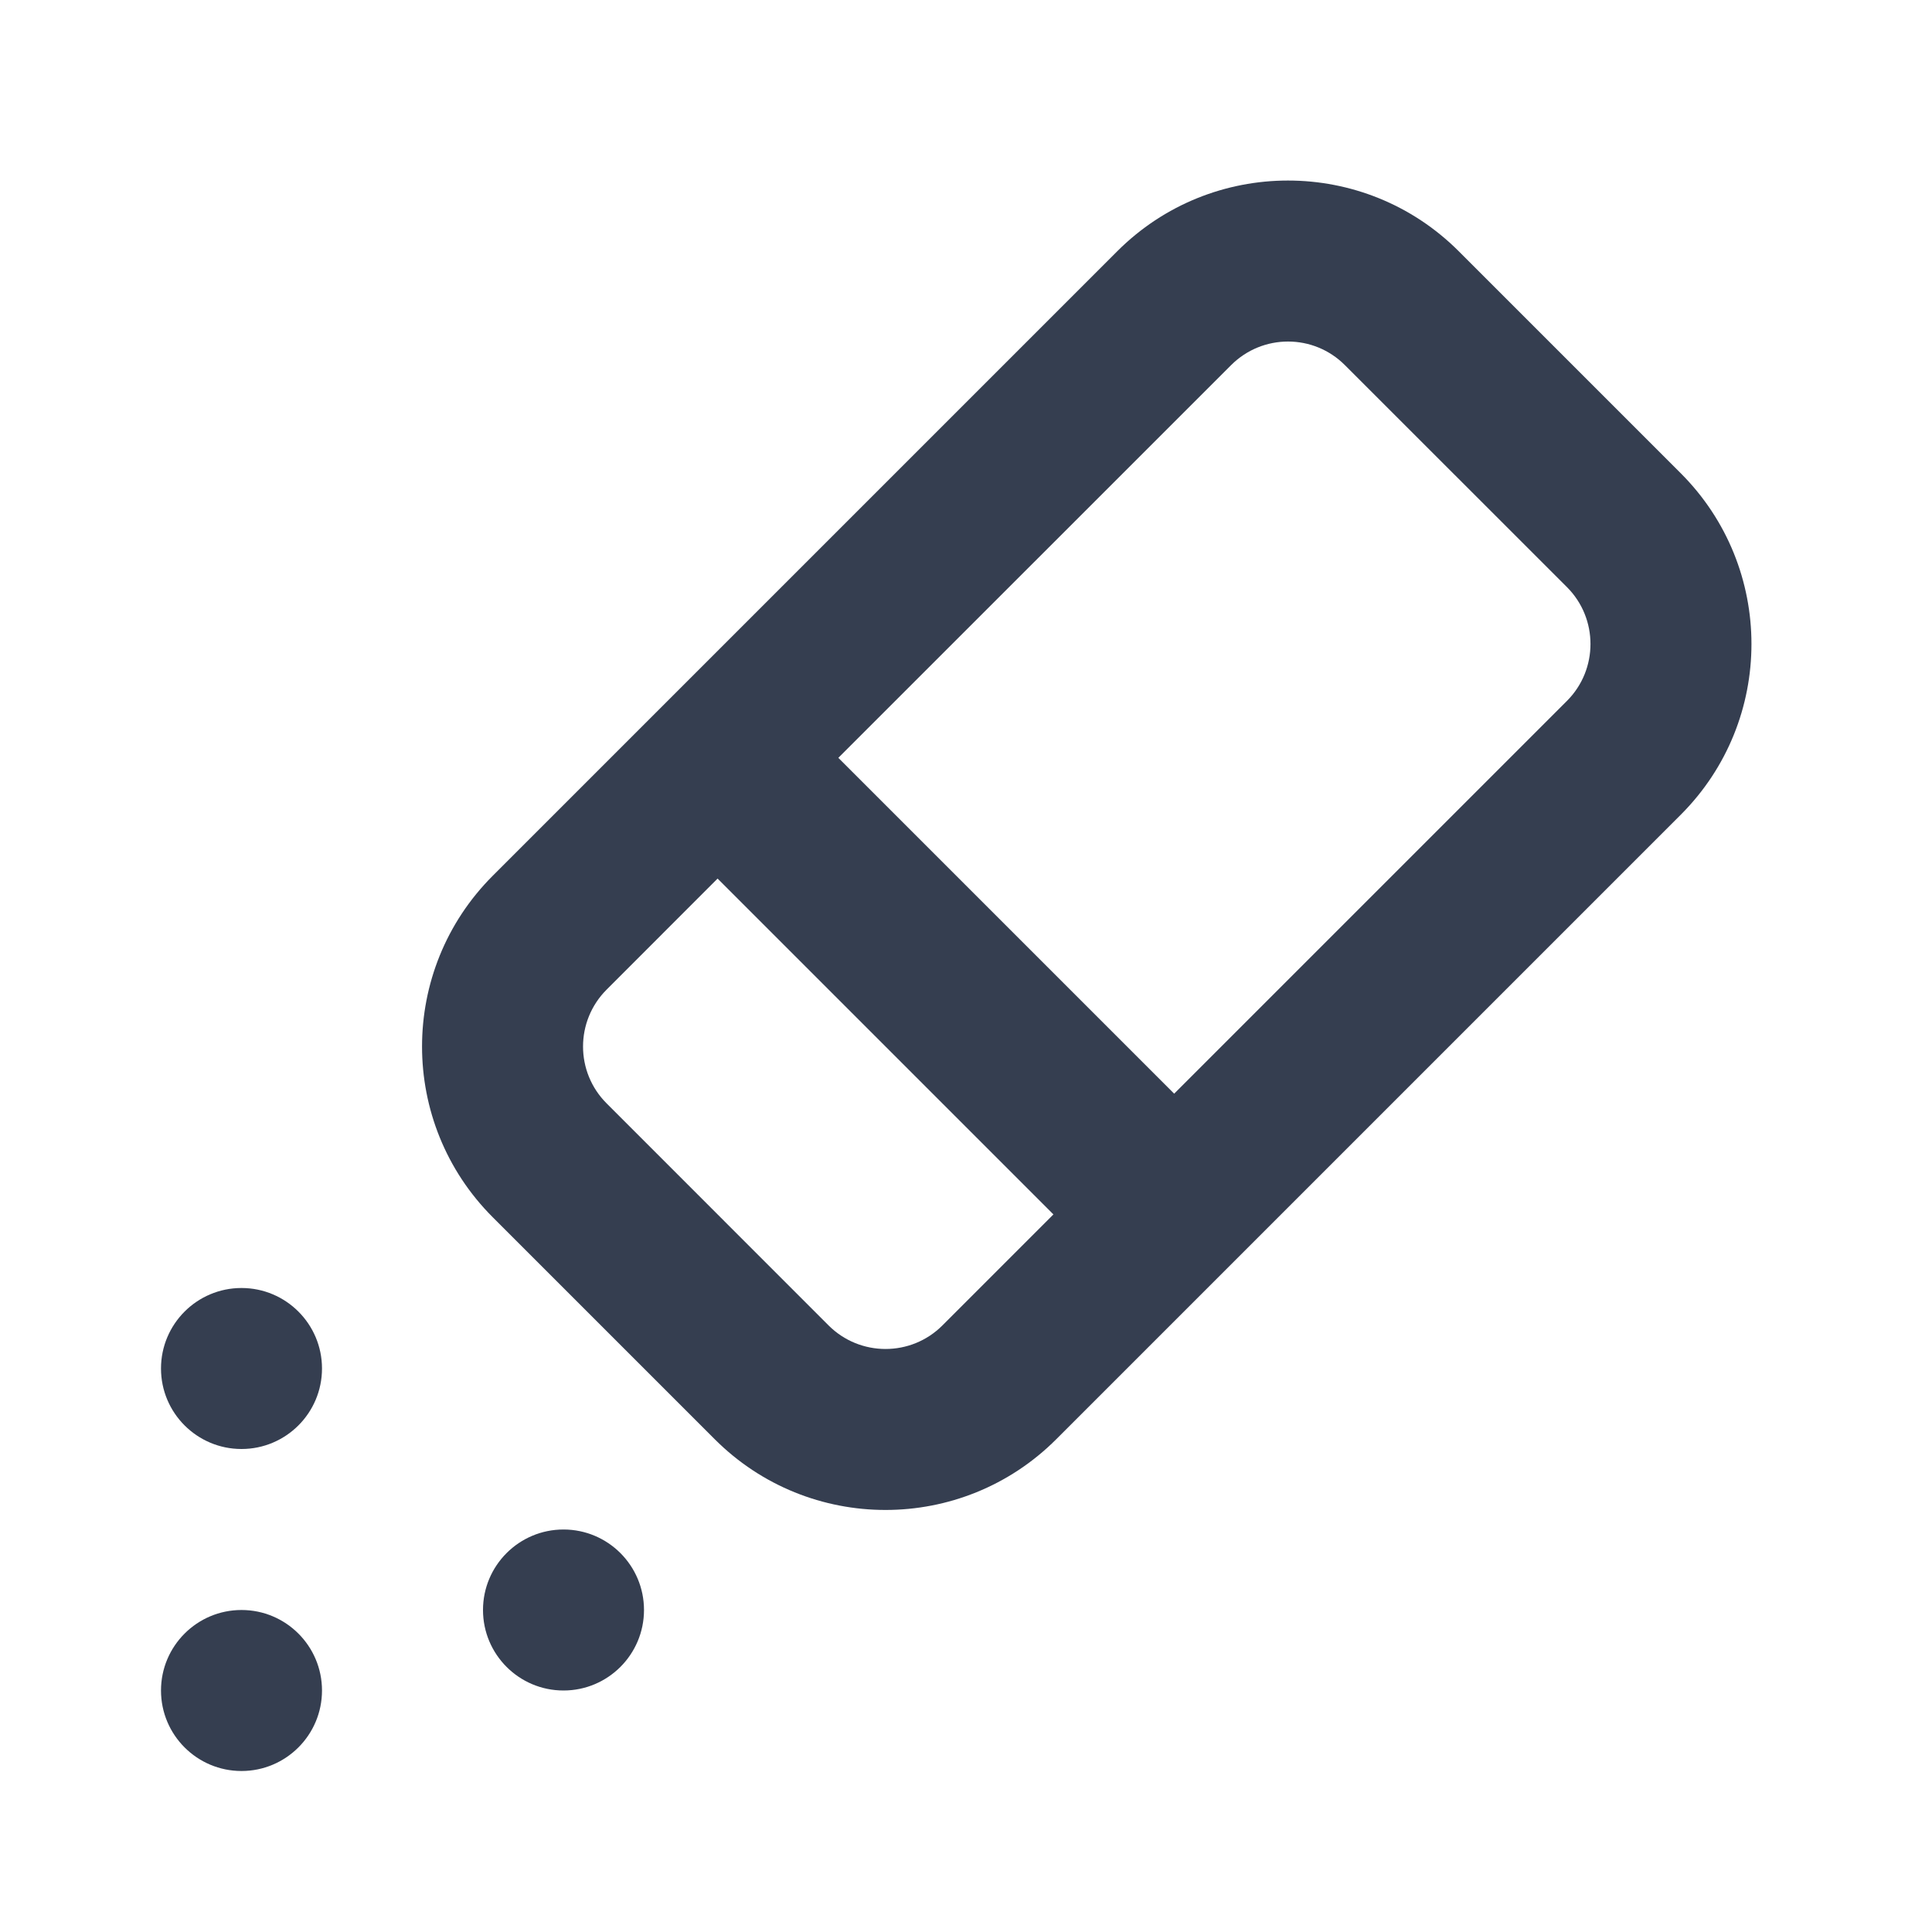
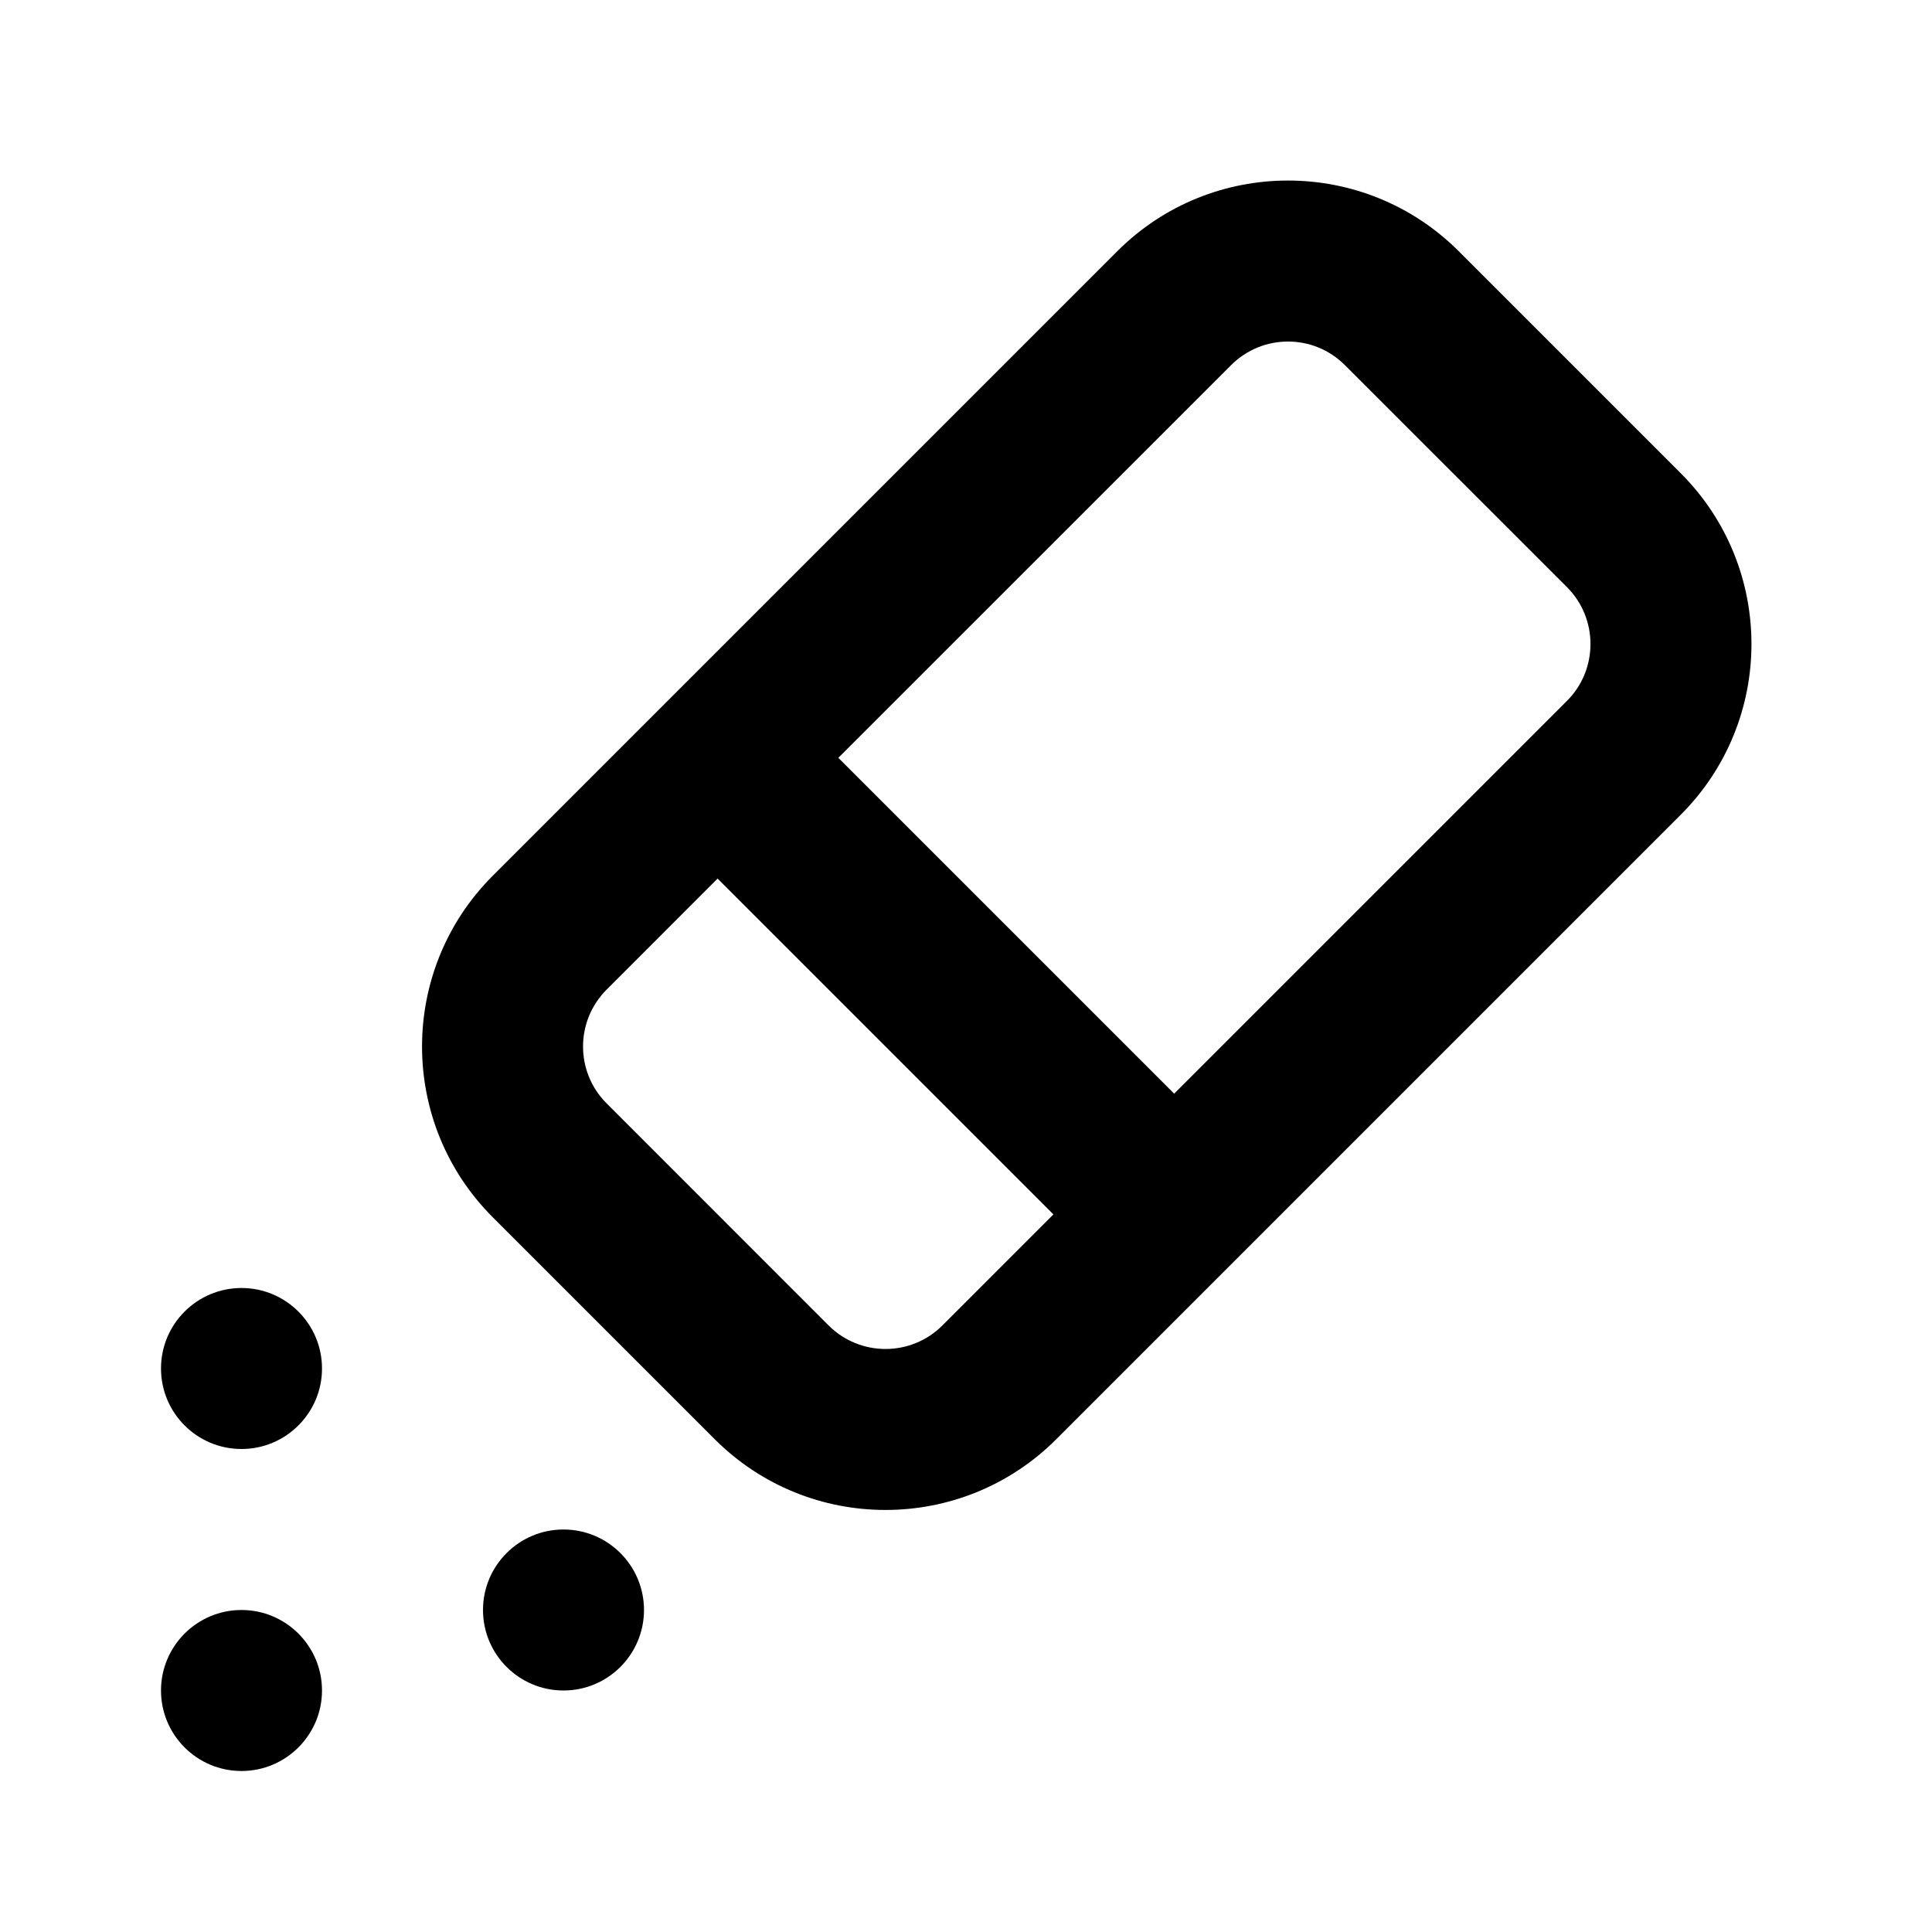
- <svg xmlns="http://www.w3.org/2000/svg" width="24" height="24" viewBox="0 0 24 24" fill="none">
-   <path d="M4 17C4 17.552 3.552 18 3 18C2.448 18 2 17.552 2 17C2 16.448 2.448 16 3 16C3.552 16 4 16.448 4 17Z" fill="#353E50" />
-   <path d="M4 21C4 21.552 3.552 22 3 22C2.448 22 2 21.552 2 21C2 20.448 2.448 20 3 20C3.552 20 4 20.448 4 21Z" fill="#353E50" />
-   <path d="M7 21C7.552 21 8 20.552 8 20C8 19.448 7.552 19 7 19C6.448 19 6 19.448 6 20C6 20.552 6.448 21 7 21Z" fill="#353E50" />
-   <path fill-rule="evenodd" clip-rule="evenodd" d="M13.879 3.121C15.05 1.95 16.95 1.95 18.121 3.121L20.879 5.879C22.05 7.05 22.05 8.95 20.879 10.121L13.121 17.879C11.95 19.05 10.05 19.05 8.879 17.879L6.121 15.121C4.95 13.95 4.95 12.05 6.121 10.879L13.879 3.121ZM16.707 4.536L19.465 7.293C19.855 7.683 19.855 8.317 19.465 8.707L14.586 13.586L10.414 9.414L15.293 4.536C15.684 4.145 16.317 4.145 16.707 4.536ZM8.914 10.914L7.536 12.293C7.145 12.684 7.145 13.317 7.536 13.707L10.293 16.465C10.684 16.855 11.317 16.855 11.707 16.465L13.086 15.086L8.914 10.914Z" fill="#353E50" />
+ <svg xmlns="http://www.w3.org/2000/svg" width="24" height="24" viewBox="0 0 24 24">
+   <path d="M4 17C4 17.552 3.552 18 3 18C2.448 18 2 17.552 2 17C2 16.448 2.448 16 3 16C3.552 16 4 16.448 4 17Z" />
+   <path d="M4 21C4 21.552 3.552 22 3 22C2.448 22 2 21.552 2 21C2 20.448 2.448 20 3 20C3.552 20 4 20.448 4 21Z" />
+   <path d="M7 21C7.552 21 8 20.552 8 20C8 19.448 7.552 19 7 19C6.448 19 6 19.448 6 20C6 20.552 6.448 21 7 21Z" />
+   <path fill-rule="evenodd" clip-rule="evenodd" d="M13.879 3.121C15.05 1.95 16.95 1.95 18.121 3.121L20.879 5.879C22.05 7.05 22.05 8.95 20.879 10.121L13.121 17.879C11.95 19.05 10.05 19.05 8.879 17.879L6.121 15.121C4.95 13.95 4.95 12.05 6.121 10.879L13.879 3.121ZM16.707 4.536L19.465 7.293C19.855 7.683 19.855 8.317 19.465 8.707L14.586 13.586L10.414 9.414L15.293 4.536C15.684 4.145 16.317 4.145 16.707 4.536ZM8.914 10.914L7.536 12.293C7.145 12.684 7.145 13.317 7.536 13.707L10.293 16.465C10.684 16.855 11.317 16.855 11.707 16.465L13.086 15.086L8.914 10.914Z" />
</svg>
